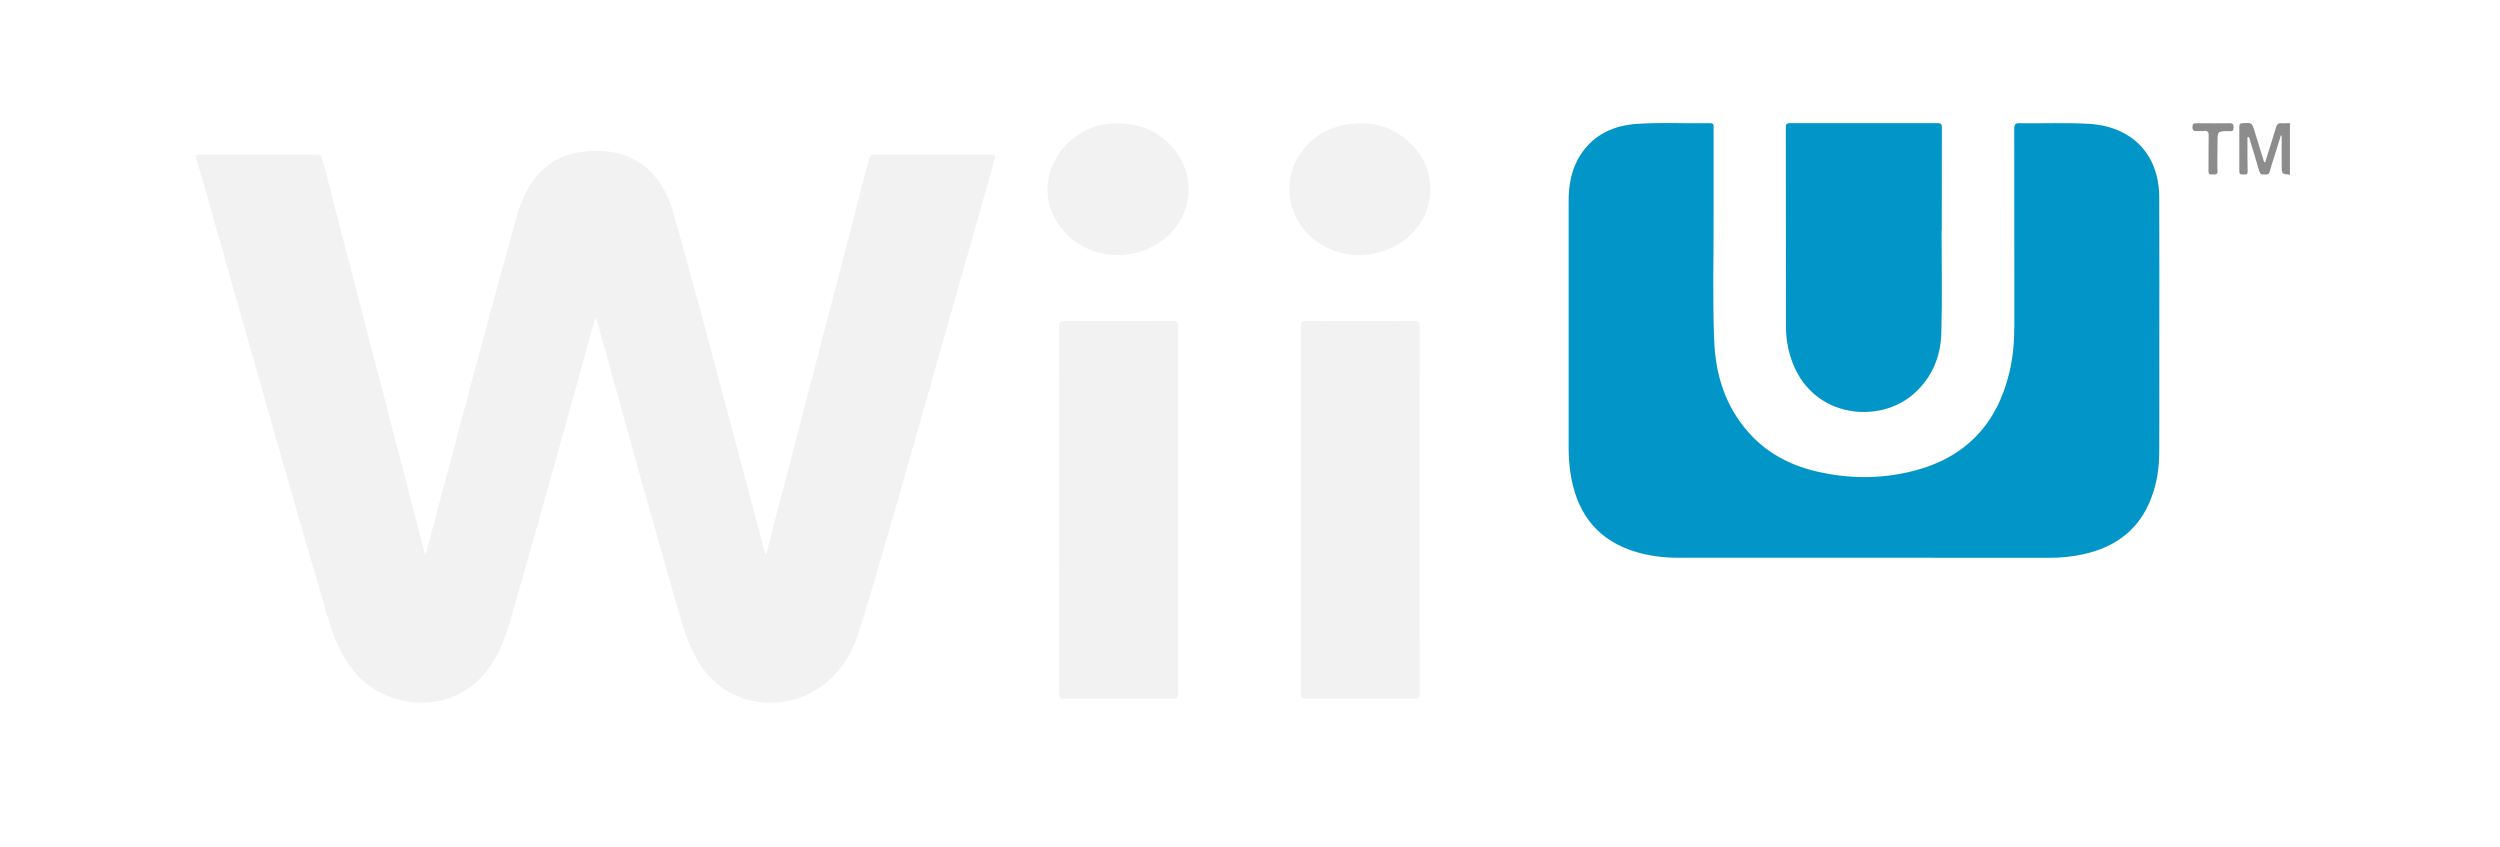
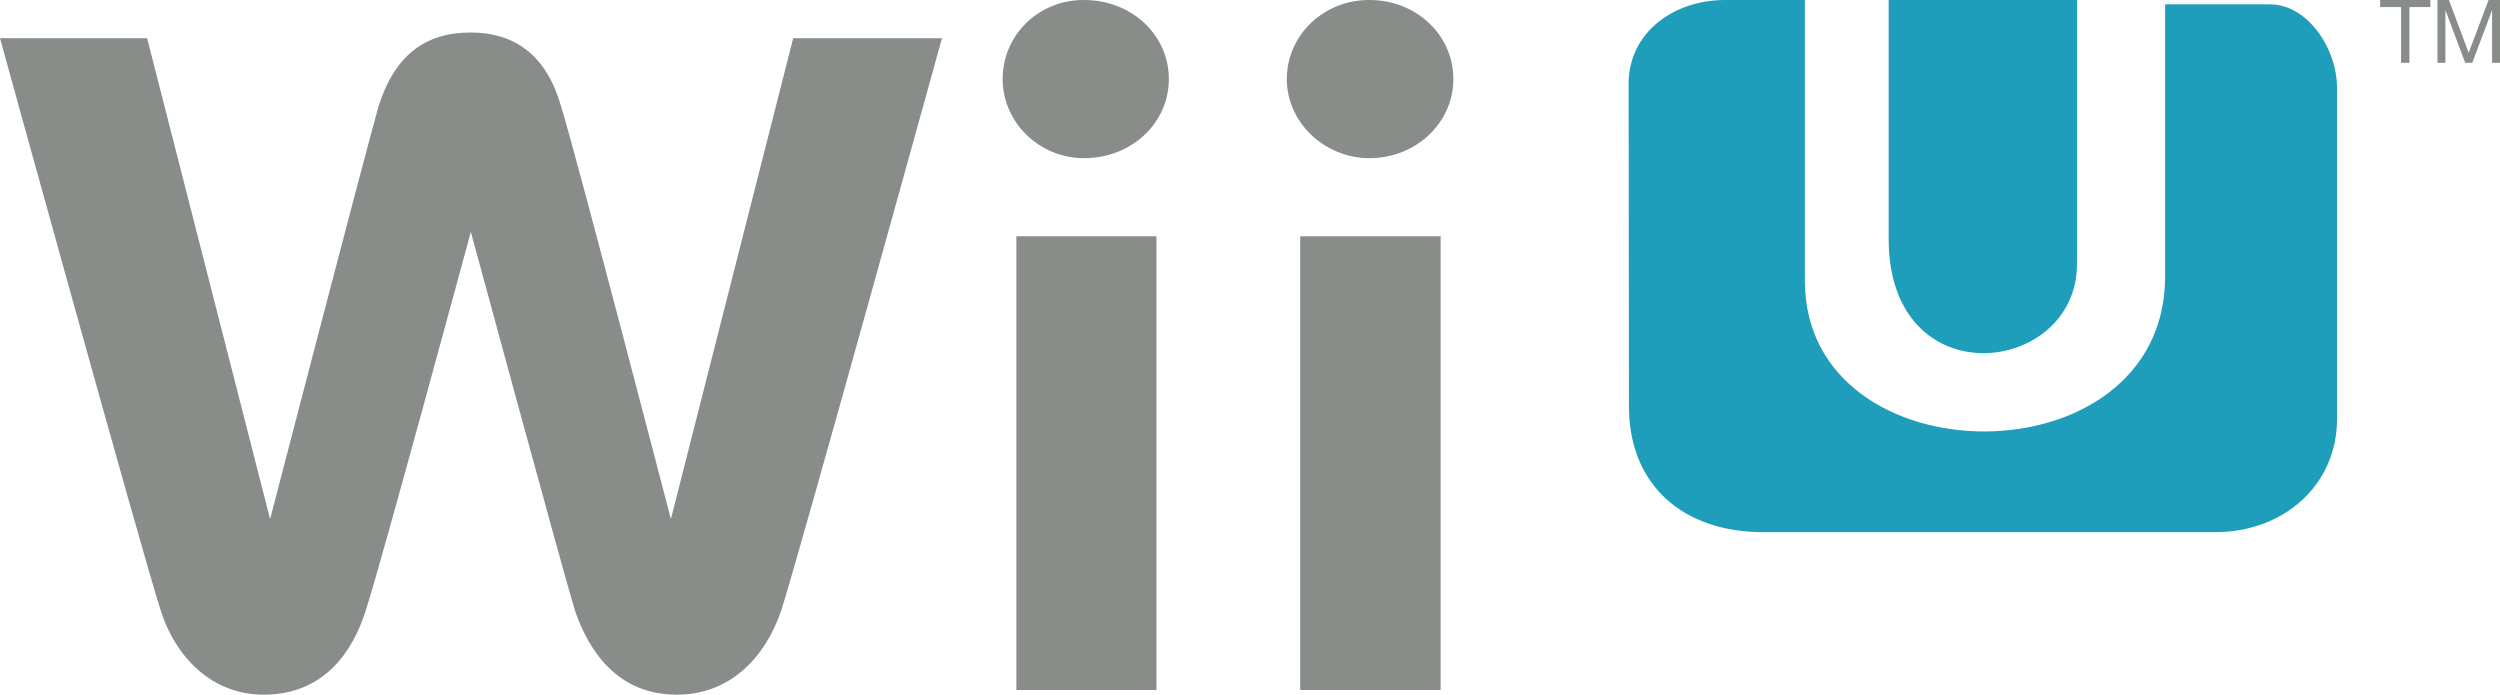
- <svg xmlns="http://www.w3.org/2000/svg" enable-background="new 0 0 2363 800" height="800" viewBox="0 0 2363 800" width="2363">
-   <g transform="matrix(.8375344 0 0 .8214123 185.3348 53.38161)">
-     <path d="m2363 136.1c-9.3-.9-9.3-.9-9.3-10.7 0-11.5 0-23 0-34.4-.3-.1-.6-.1-.9-.2-2.5 8.3-5.1 16.7-7.6 25-1.7 5.5-3.6 10.9-4.9 16.5-1 4.4-4.1 3.3-6.9 3.5-2.9.3-4.2-.9-5-3.8-3.3-11.7-6.8-23.4-10.3-35-.5-1.6-.5-3.4-2-4.6-1.7.9-1 2.5-1 3.7 0 12-.1 24 .2 36 .1 3.3-1.2 3.9-4 3.7-2.4-.2-5.4.9-5.4-3.5.1-17.4.1-34.8 0-52.2 0-2.5 1.1-3.2 3.5-3.3 10.8-.7 10.7-.8 13.8 9.6 3.5 11.8 7.2 23.6 10.8 35.5 1.9-.4 1.6-2 2-3.2 3.8-12.5 7.8-24.9 11.4-37.4 1-3.5 2.6-4.8 6.2-4.5 3.1.3 6.2-.1 9.4-.2z" fill="#8c8c8c" />
-     <path d="m258.8 574.3c6.3-24.2 12.2-47 18.2-69.9 27.7-105.5 54.9-211.1 83.8-316.3 3-11.1 6.6-22 11.8-32.3 13.2-26.3 33.8-42.5 63.4-46.1 27.1-3.3 52.6.5 73.7 19.7 14.8 13.4 23.2 30.8 28.6 49.6 20.9 74.2 40.1 148.8 59.7 223.3 14.8 56.4 29.4 112.8 44.1 169.1.1.3.3.6.5 1 2.1-.2 1.4-2.1 1.7-3.2 24-93.9 47.9-187.7 71.9-281.6 14.4-56.3 28.8-112.6 43-168.9 1.1-4.3 2.7-5.7 7.3-5.7 43 .2 86 .1 129.1.1 7.1 0 7 0 5.1 7-25.1 90.3-50.1 180.7-75.4 271-25.2 89.9-49.7 180.1-76.8 269.5-9.1 29.9-25.4 55-53.2 70.9-37.7 21.5-96.9 17-127.7-33.7-11-18.1-17.1-38-22.8-58.1-31.6-111.6-61.9-223.6-92.3-335.6-.3-1.2-.7-2.3-1.2-3.8-2.1 3.2-2.4 6.5-3.3 9.6-28.1 103.4-56.1 206.8-85.2 310-6.1 21.6-11 43.5-20.8 63.9-10.3 21.4-24.4 39.2-46.1 50.2-37.5 18.9-86.4 9-114.2-22.4-17-19.2-26-42.1-33-66.2-40.3-139-78.8-278.5-117.6-418-10.2-36.4-20.3-73-30.6-109.5-1.2-4.2-.3-4.9 3.8-4.9 43.9.1 87.8.1 131.7 0 4.2 0 5.5 1.5 6.5 5.3 31.2 122.7 62.5 245.4 93.8 368.1 7 27.5 14 54.9 21 82.4.3 1.4.7 2.7 1.5 5.5z" fill="#f2f2f2" />
-     <path d="m1887.1 576.8c-71.7 0-143.5 0-215.2 0-15.5 0-30.9-1.9-45.9-6.4-42.3-12.5-65.7-41.7-73.8-84.2-2.2-11.7-3.2-23.5-3.2-35.3 0-94.9 0-189.8 0-284.7 0-19.1 3.3-37.5 13.9-53.8 15-23 37.4-33.2 63.9-34.9 27.3-1.8 54.7-.3 82-.7 4.2-.1 3.8 2.3 3.8 5 0 32.6-.1 65.1 0 97.7.2 49.3-1.3 98.6.7 147.8 1.5 38.8 12.4 74.8 38.4 104.9 20 23.2 45.5 37.4 75 44.8 37 9.2 74.2 9.5 111.1 0 59.4-15.4 94.7-54.2 108.6-113.4 4.2-17.9 5.6-36.1 5.6-54.4-.1-75.4 0-150.8-.1-226.2 0-5.1 1.4-6.3 6.3-6.2 25.9.5 51.9-.9 77.8.7 48.7 2.9 79.2 35 79.5 83.9.3 59.7.1 119.5.1 179.2 0 38.7.1 77.3-.1 116-.1 17.3-2.7 34.4-8.7 50.7-13.3 36.7-40.2 57.4-77.5 65.6-12.4 2.8-25.1 4-37.8 4-68.2-.1-136.3-.1-204.4-.1z" fill="#0196c7" />
-     <path d="m974.1 521.1c0-70.2.1-140.3-.1-210.5 0-5 1.3-6.3 6.3-6.3 40.7.2 81.5.2 122.2 0 4.7 0 5.7 1.4 5.7 5.9-.1 141-.1 282.1 0 423.1 0 4.6-1.2 5.8-5.8 5.8-40.9-.2-81.8-.2-122.7 0-4.7 0-5.7-1.4-5.7-5.9.1-70.7.1-141.4.1-212.1z" fill="#f2f2f2" />
-     <path d="m1246.8 521.1c0-70.2.1-140.3-.1-210.5 0-5.1 1.3-6.3 6.3-6.3 40.6.2 81.1.2 121.7 0 4.5 0 6.2.7 6.2 5.8-.2 141-.1 282.1 0 423.1 0 4.6-1.2 5.8-5.8 5.8-40.9-.2-81.8-.2-122.7 0-4.8 0-5.7-1.4-5.7-5.9.2-70.6.1-141.3.1-212z" fill="#f2f2f2" />
-     <path d="m1969.9 200.3c0 39.3.8 78.7-.3 118-.7 27-10.4 51.1-30.9 69.7-38.8 35.2-112.9 28.3-136.9-35.4-4.9-13-7.4-26.5-7.5-40.3-.1-77-.1-153.9-.2-230.9 0-3.6 1-4.7 4.6-4.7 55.5.1 111.1.1 166.6 0 4 0 4.9 1.2 4.9 5-.1 39.5-.1 79-.1 118.6.1 0-.1 0-.2 0z" fill="#0196c7" />
-     <path d="m960.8 154.3c.1-40.6 32.7-74.7 71.4-77.1 28.6-1.7 53.1 6.7 71.3 29.2 29.2 36 18.5 88.8-22 111.2-39.7 22-88 9.8-110.5-27.9-6.9-11.4-9.9-23.9-10.2-35.4z" fill="#f2f2f2" />
-     <path d="m1393 152.1c-.1 36.2-24.8 65.6-61.8 74.4-37.9 9-77.5-10.7-91.8-45.9-18.3-44.8 10.2-92.9 56.3-101.8 33.4-6.5 62 3.3 83.2 30.8 9.7 12.7 13.6 27.6 14.1 42.5z" fill="#f2f2f2" />
-     <path d="m2281.2 110.9c0 7-.3 13.9.1 20.9.2 4.7-2.6 3.8-5.4 4-2.9.1-4.9 0-4.8-4 .2-13.6-.1-27.2.2-40.7.1-4.5-1.4-5.9-5.6-5.4-2.4.3-4.9-.1-7.3.1-3.4.2-5.4-.1-5.4-4.5 0-4.5 2.2-4.5 5.5-4.5 12.2.1 24.4.2 36.6 0 3.6-.1 4.3 1.3 4.3 4.6s-.7 5-4.3 4.5c-.3-.1-.7 0-1 0-12.8.1-12.8.1-12.8 12.7-.1 4-.1 8.1-.1 12.3z" fill="#8c8c8c" />
+ <svg xmlns="http://www.w3.org/2000/svg" viewBox="0 0 398 110.593">
+   <g fill="#898d89">
+     <path d="M378.918 1.12V0h7.994v1.12h-3.332v8.876h-1.33V1.12h-3.332zM389.866 0l3.149 8.4 3.164-8.4H398v9.996h-1.26V1.68h-.028l-3.122 8.316h-1.134l-3.122-8.316h-.028v8.316h-1.26V0h1.82z" />
+   </g>
+   <g fill="#1f9ebb">
+     <path d="M300.675 38.038c0 25.394 29.982 21.766 29.982 4.001V0h-29.982v38.038z" />
+     <path d="M259.329 64.712c0 12.537 8.643 20.006 21.34 20.006h72.021c10.723 0 19.366-7.362 19.366-18.032V14.031c0-6.402-4.748-13.337-10.67-13.337h-16.698v43.319c0 32.916-57.35 32.65-57.35.694V0h-12.697c-8.269 0-15.365 5.228-15.365 13.337l.053 51.375z" />
+   </g>
+   <g fill="#898d89">
+     <path d="M159.62 12.591c0 6.829 5.762 12.59 12.964 12.59 7.576 0 13.497-5.602 13.497-12.59 0-7.042-5.922-12.59-13.497-12.59-7.202-.054-12.964 5.548-12.964 12.59zM184.107 109.846V37.611h-22.3v72.235h22.3zM204.86 12.591c0 6.829 5.922 12.59 13.177 12.59 7.362 0 13.337-5.602 13.337-12.59 0-7.042-5.922-12.59-13.337-12.59-7.255-.054-13.177 5.548-13.177 12.59zM229.347 109.846V37.611h-22.353v72.235h22.353zM126.277 6.082l-19.472 76.556S91.867 25.181 89.307 16.859C86.959 8.75 81.944 5.175 74.902 5.175c-7.202 0-12.057 3.628-14.618 11.683-2.347 8.269-17.285 65.779-17.285 65.779L23.42 6.082H0s22.513 81.624 25.608 91.173c2.347 7.362 8.109 13.337 16.378 13.337 9.71 0 14.244-7.042 16.218-13.337 2.187-6.509 16.752-60.338 16.752-60.338S89.573 90.8 91.547 97.256c2.187 6.295 6.669 13.337 16.218 13.337 8.482 0 14.031-5.922 16.592-13.337 3.041-9.549 25.608-91.173 25.608-91.173l-23.688-.001z" />
  </g>
</svg>
